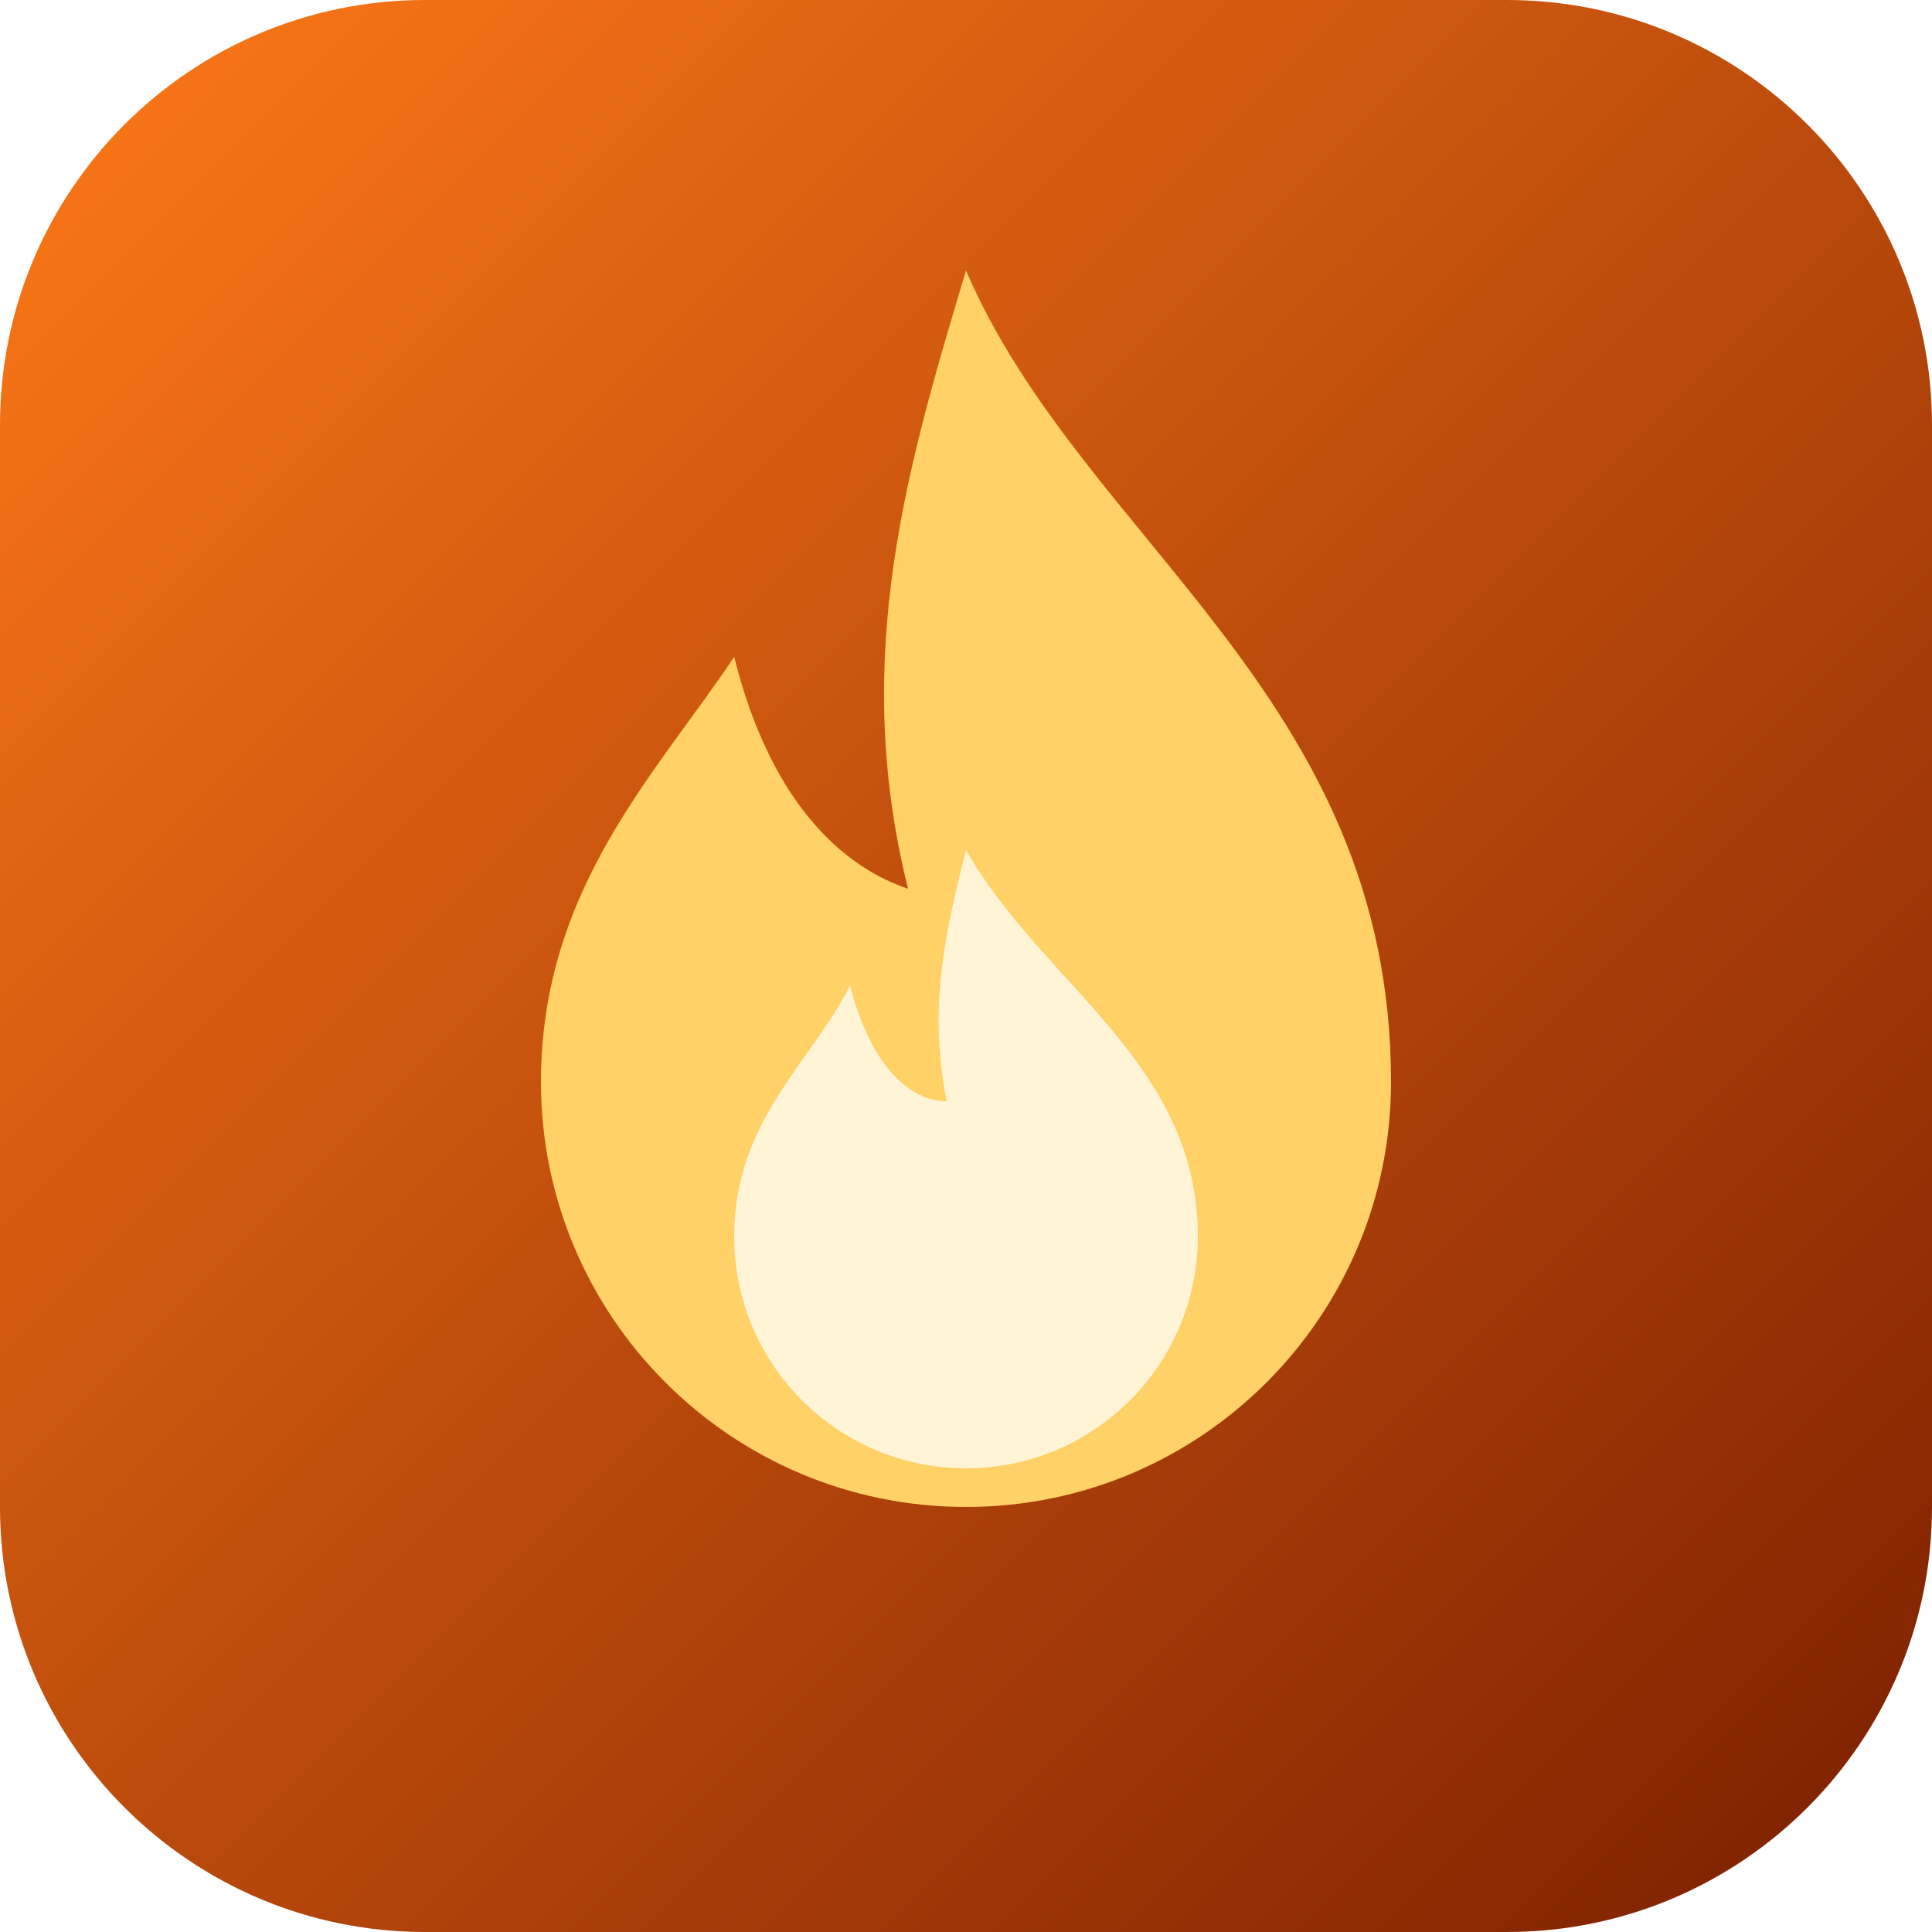
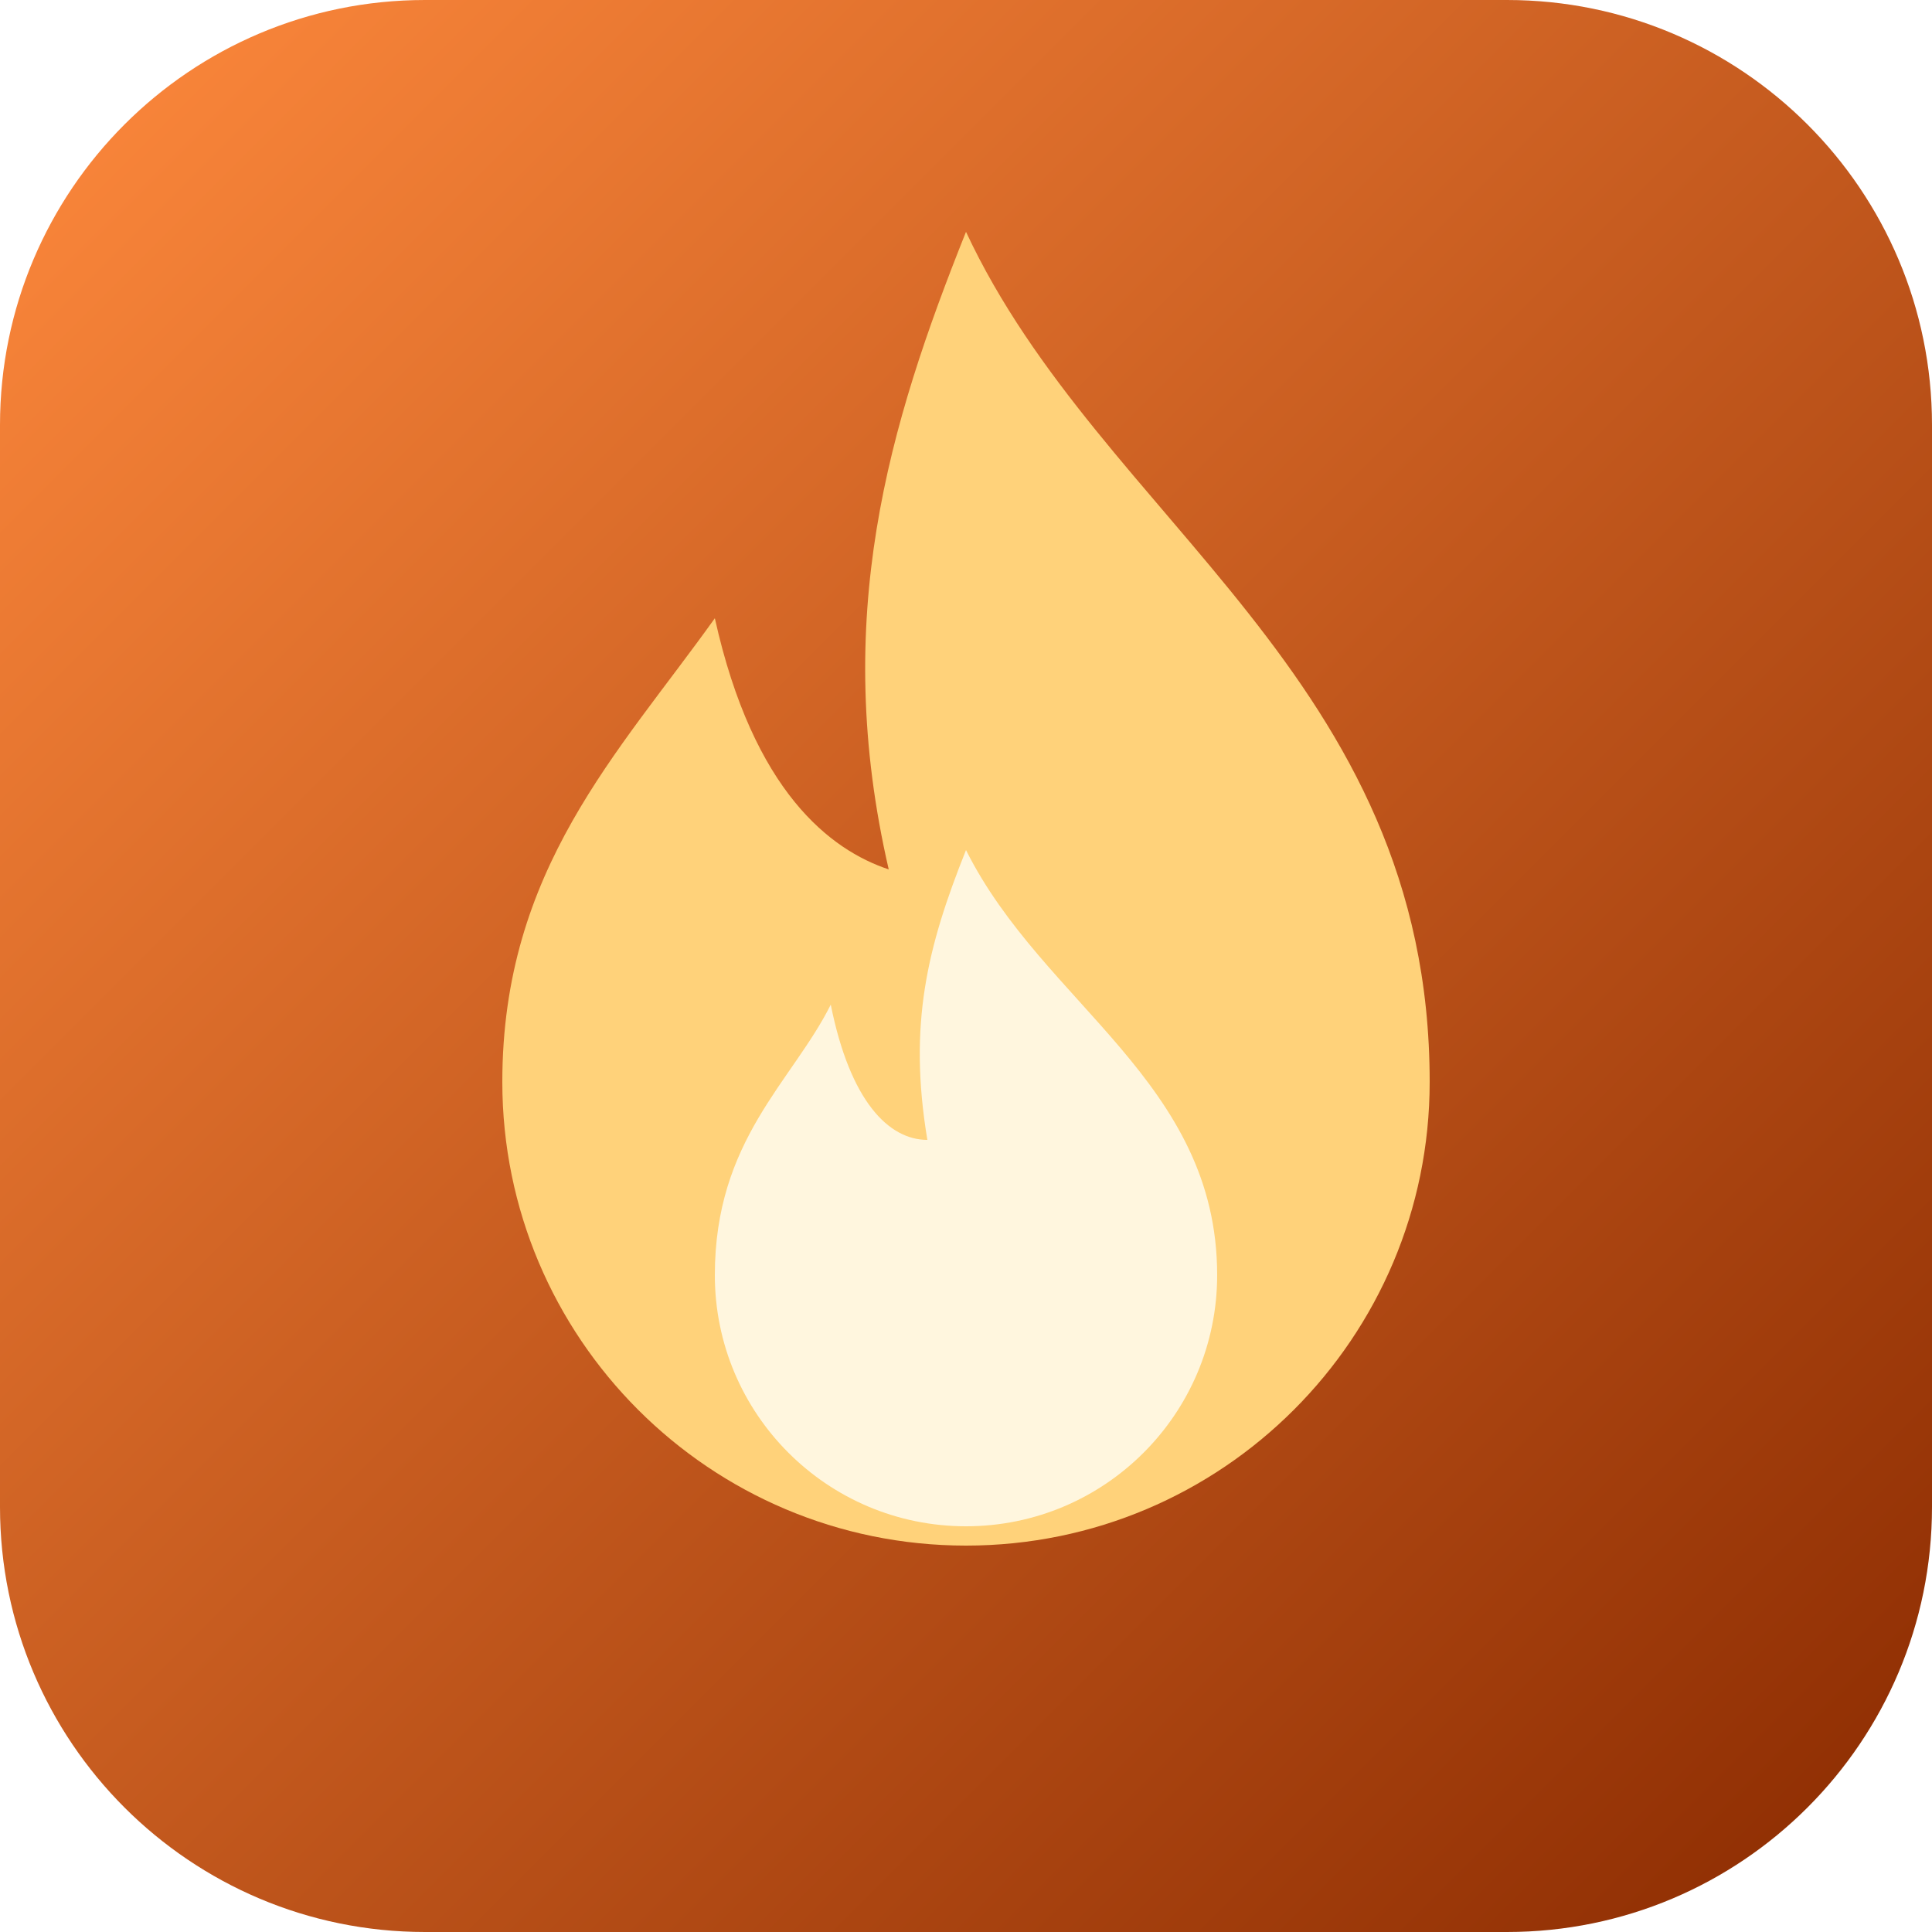
<svg xmlns="http://www.w3.org/2000/svg" viewBox="0 0 100 100" width="512" height="512">
  <defs>
-     <linearGradient id="lg" x1="0" y1="0" x2="1" y2="1">
-       <stop offset="0" stop-color="#ff7a18" />
-       <stop offset="1" stop-color="#7a1e00" />
+     <linearGradient id="g" x1="0" y1="0" x2="1" y2="1">
+       <stop offset="0" stop-color="#FF8A3D" />
+       <stop offset="1" stop-color="#8A2A00" />
    </linearGradient>
  </defs>
-   <rect width="100" height="100" rx="22" fill="url(#lg)" />
-   <path d="M50 14c6 14 22 22 22 42a22 22 0 0 1-44 0c0-10 6-16 10-22 2 8 6 11 9 12-3-12 0-22 3-32z" fill="#ffd166" />
-   <path d="M50 44c4 7 12 11 12 20a12 12 0 0 1-24 0c0-6 4-9 6-13 1 4 3 6 5 6-1-5 0-9 1-13z" fill="#fff4d6" />
+   <rect width="100" height="100" rx="22" fill="url(#g)" />
+   <path d="M50 12c7 15 24 23 24 44a24 24 0 0 1-48 0c0-11 6-17 11-24 2 9 6 12 9 13-3-13 0-23 4-33z" fill="#FFD27A" />
+   <path d="M50 44c4 8 13 12 13 22a13 13 0 0 1-26 0c0-7 4-10 6-14 1 5 3 7 5 7-1-6 0-10 2-15z" fill="#FFF6DE" />
</svg>
